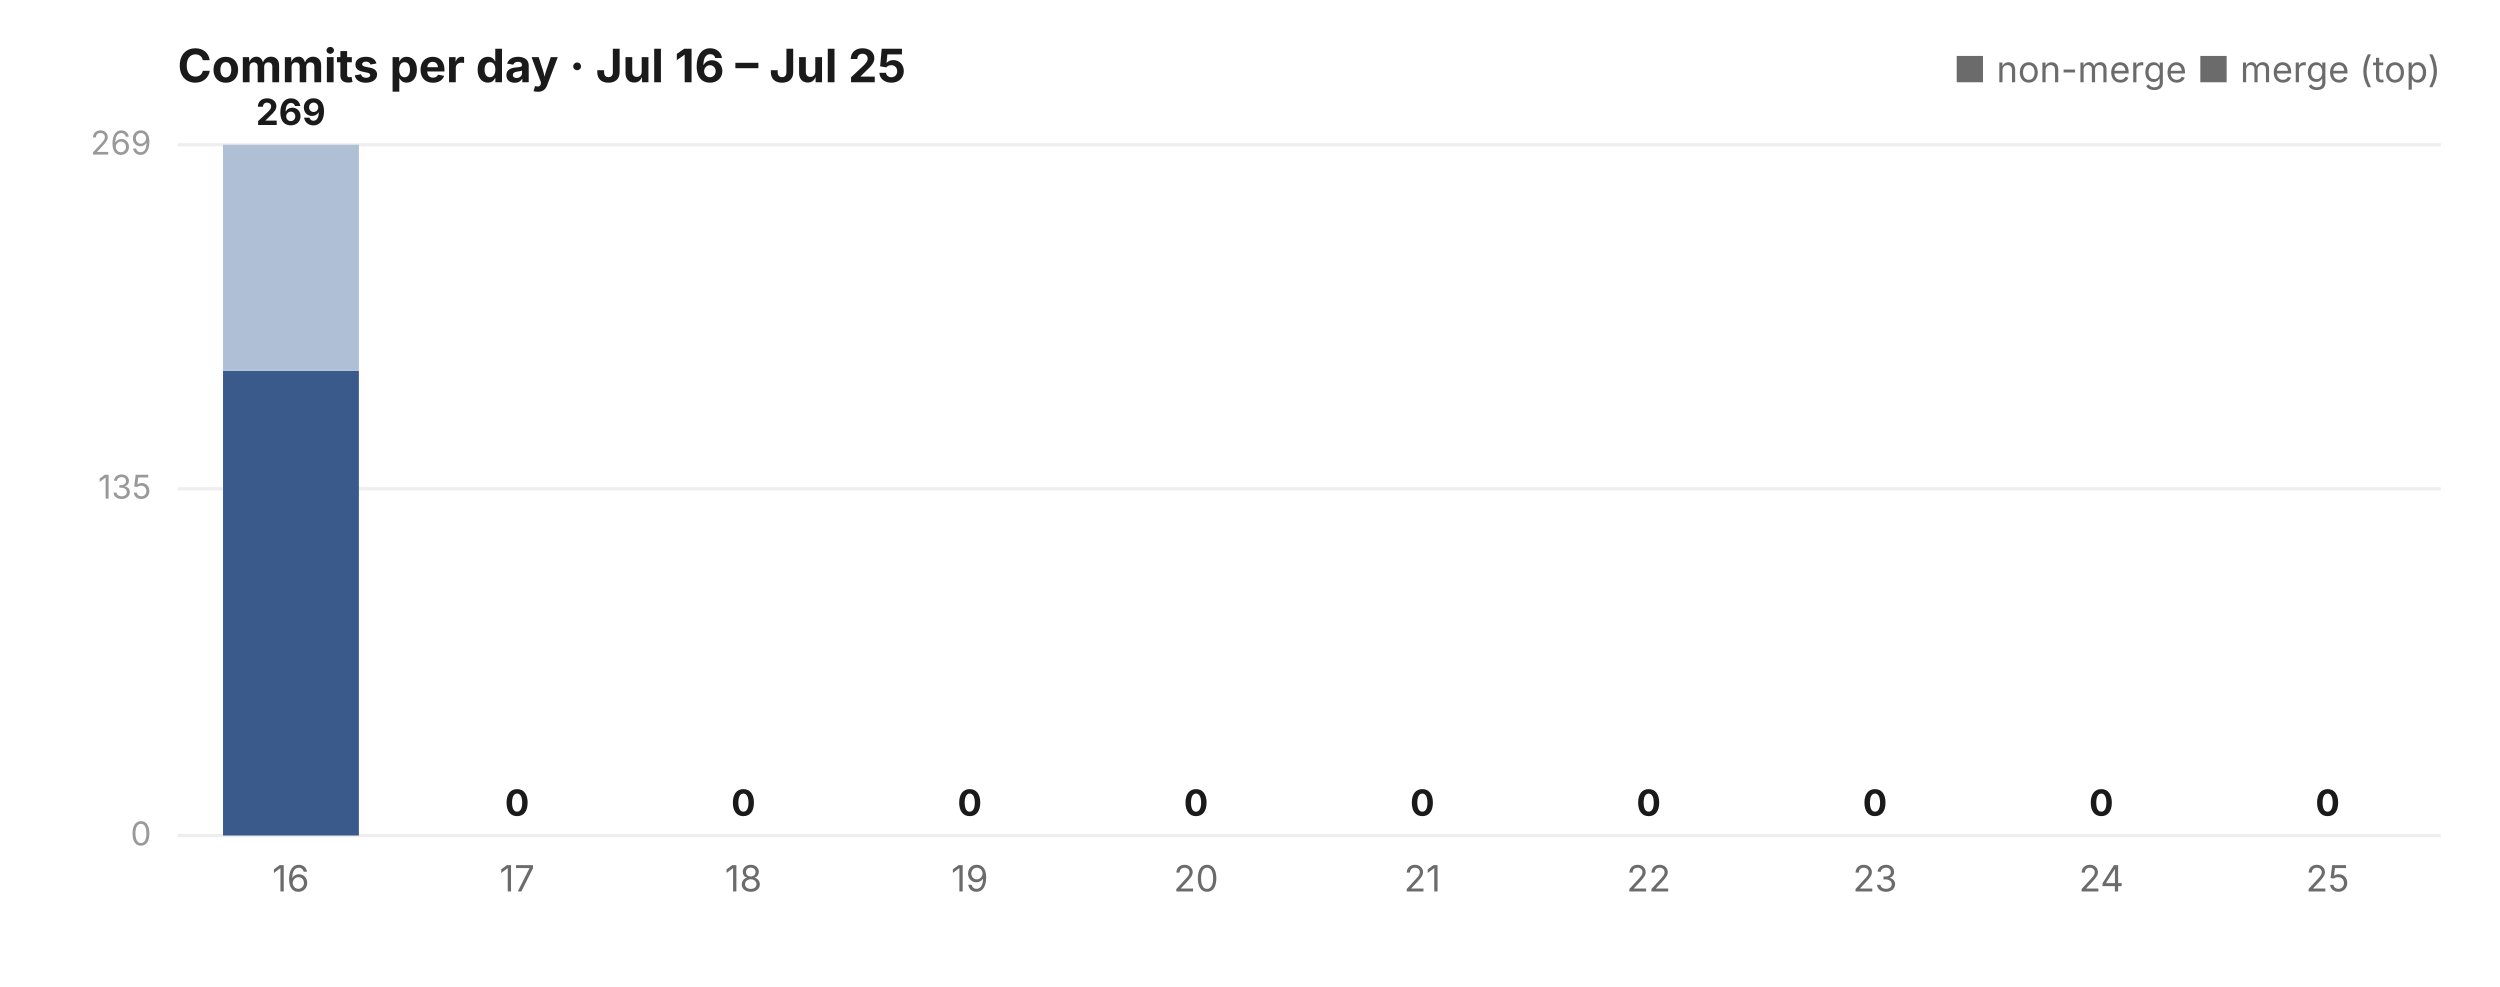
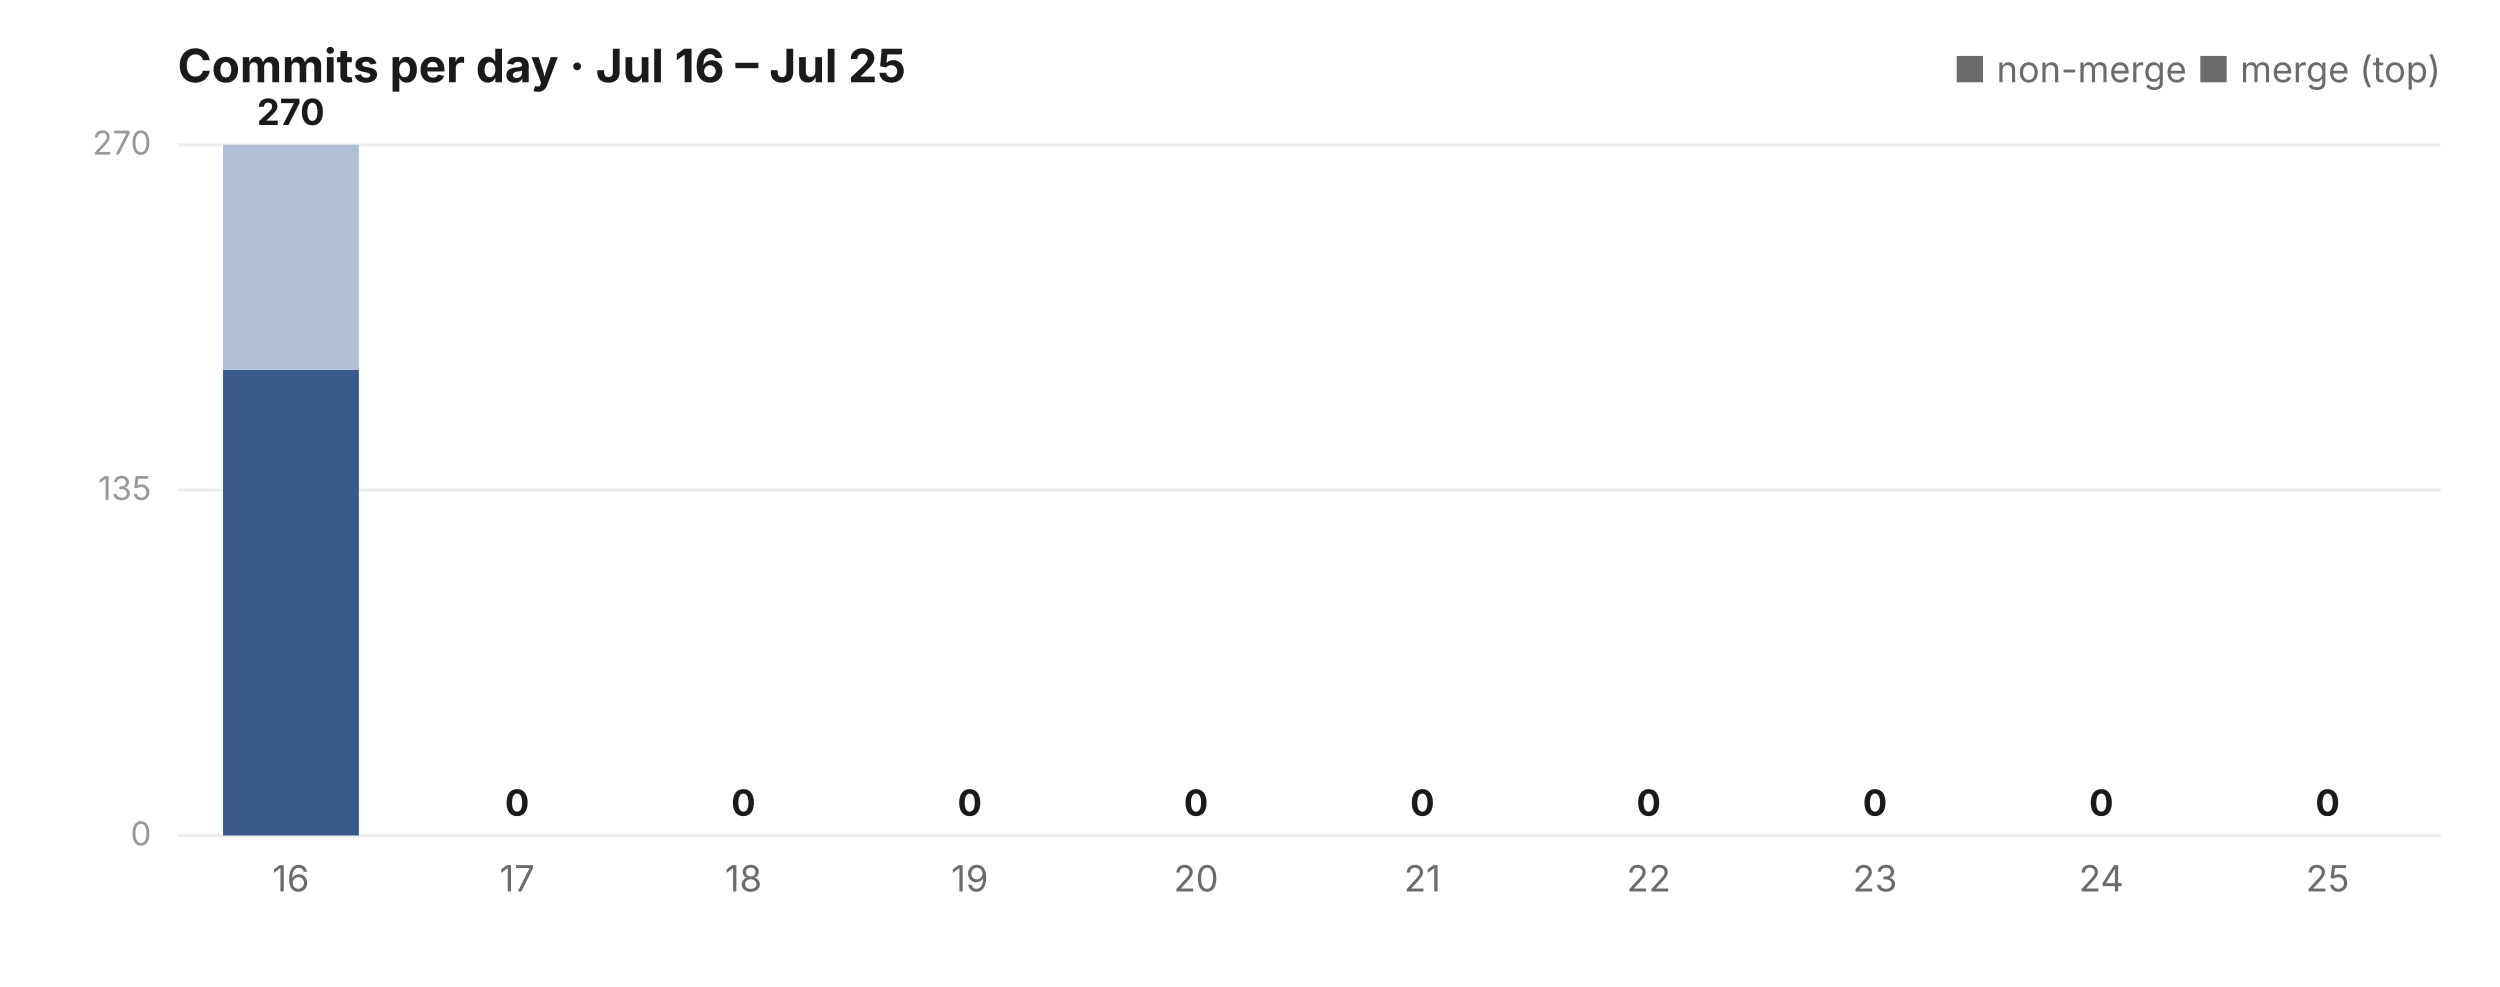
<svg xmlns="http://www.w3.org/2000/svg" viewBox="0 0 760 300" width="100%" style="font-family:-apple-system,Segoe UI,sans-serif;background:#fff;border:1px solid #e7e7e4;border-radius:8px">
  <text x="54" y="25" font-size="14" font-weight="700" fill="#1a1a1a">Commits per day · Jul 16 – Jul 25</text>
  <text x="742" y="25" font-size="11" fill="#6b6b6b" text-anchor="end">■ non-merge ■ merge (top)</text>
  <line x1="54" y1="254.0" x2="742" y2="254.0" stroke="#eee" />
  <text x="46" y="257.0" font-size="10" fill="#999" text-anchor="end">0</text>
-   <line x1="54" y1="148.6" x2="742" y2="148.6" stroke="#eee" />
-   <text x="46" y="151.6" font-size="10" fill="#999" text-anchor="end">135</text>
+   <line x1="54" y1="149.0" x2="742" y2="149.0" stroke="#eee" />
+   <text x="46" y="152.0" font-size="10" fill="#999" text-anchor="end">135</text>
  <line x1="54" y1="44.0" x2="742" y2="44.0" stroke="#eee" />
-   <text x="46" y="47.0" font-size="10" fill="#999" text-anchor="end">269</text>
-   <rect x="67.8" y="112.7" width="41.3" height="141.3" fill="#3a5a8c" />
-   <rect x="67.8" y="44.0" width="41.3" height="68.7" fill="#aebfd6" />
+   <text x="46" y="47.0" font-size="10" fill="#999" text-anchor="end">270</text>
+   <rect x="67.8" y="112.4" width="41.3" height="141.6" fill="#3a5a8c" />
+   <rect x="67.8" y="44.0" width="41.3" height="68.4" fill="#aebfd6" />
  <text x="88.4" y="271.0" font-size="11" fill="#6b6b6b" text-anchor="middle">16</text>
-   <text x="88.4" y="38.0" font-size="11" fill="#1a1a1a" text-anchor="middle" font-weight="700">269</text>
+   <text x="88.4" y="38.0" font-size="11" fill="#1a1a1a" text-anchor="middle" font-weight="700">270</text>
  <rect x="136.6" y="254.0" width="41.3" height="0.0" fill="#3a5a8c" />
  <rect x="136.6" y="254.0" width="41.3" height="0.0" fill="#aebfd6" />
  <text x="157.2" y="271.0" font-size="11" fill="#6b6b6b" text-anchor="middle">17</text>
  <text x="157.2" y="248.0" font-size="11" fill="#1a1a1a" text-anchor="middle" font-weight="700">0</text>
  <rect x="205.4" y="254.0" width="41.3" height="0.0" fill="#3a5a8c" />
  <rect x="205.4" y="254.0" width="41.3" height="0.0" fill="#aebfd6" />
  <text x="226.0" y="271.0" font-size="11" fill="#6b6b6b" text-anchor="middle">18</text>
  <text x="226.0" y="248.0" font-size="11" fill="#1a1a1a" text-anchor="middle" font-weight="700">0</text>
  <rect x="274.2" y="254.0" width="41.3" height="0.0" fill="#3a5a8c" />
  <rect x="274.2" y="254.0" width="41.3" height="0.0" fill="#aebfd6" />
  <text x="294.8" y="271.0" font-size="11" fill="#6b6b6b" text-anchor="middle">19</text>
  <text x="294.8" y="248.0" font-size="11" fill="#1a1a1a" text-anchor="middle" font-weight="700">0</text>
  <rect x="343.0" y="254.0" width="41.3" height="0.0" fill="#3a5a8c" />
  <rect x="343.0" y="254.0" width="41.3" height="0.0" fill="#aebfd6" />
  <text x="363.6" y="271.0" font-size="11" fill="#6b6b6b" text-anchor="middle">20</text>
  <text x="363.6" y="248.0" font-size="11" fill="#1a1a1a" text-anchor="middle" font-weight="700">0</text>
  <rect x="411.8" y="254.0" width="41.3" height="0.0" fill="#3a5a8c" />
  <rect x="411.8" y="254.0" width="41.3" height="0.0" fill="#aebfd6" />
  <text x="432.4" y="271.0" font-size="11" fill="#6b6b6b" text-anchor="middle">21</text>
  <text x="432.4" y="248.0" font-size="11" fill="#1a1a1a" text-anchor="middle" font-weight="700">0</text>
  <rect x="480.6" y="254.0" width="41.3" height="0.0" fill="#3a5a8c" />
  <rect x="480.6" y="254.0" width="41.3" height="0.0" fill="#aebfd6" />
  <text x="501.2" y="271.0" font-size="11" fill="#6b6b6b" text-anchor="middle">22</text>
  <text x="501.2" y="248.0" font-size="11" fill="#1a1a1a" text-anchor="middle" font-weight="700">0</text>
  <rect x="549.4" y="254.0" width="41.3" height="0.0" fill="#3a5a8c" />
  <rect x="549.4" y="254.0" width="41.3" height="0.0" fill="#aebfd6" />
  <text x="570.0" y="271.0" font-size="11" fill="#6b6b6b" text-anchor="middle">23</text>
  <text x="570.0" y="248.0" font-size="11" fill="#1a1a1a" text-anchor="middle" font-weight="700">0</text>
  <rect x="618.2" y="254.0" width="41.3" height="0.0" fill="#3a5a8c" />
  <rect x="618.2" y="254.0" width="41.3" height="0.0" fill="#aebfd6" />
  <text x="638.8" y="271.0" font-size="11" fill="#6b6b6b" text-anchor="middle">24</text>
  <text x="638.8" y="248.0" font-size="11" fill="#1a1a1a" text-anchor="middle" font-weight="700">0</text>
  <rect x="687.0" y="254.0" width="41.3" height="0.0" fill="#3a5a8c" />
  <rect x="687.0" y="254.0" width="41.3" height="0.0" fill="#aebfd6" />
  <text x="707.6" y="271.0" font-size="11" fill="#6b6b6b" text-anchor="middle">25</text>
  <text x="707.6" y="248.0" font-size="11" fill="#1a1a1a" text-anchor="middle" font-weight="700">0</text>
</svg>
